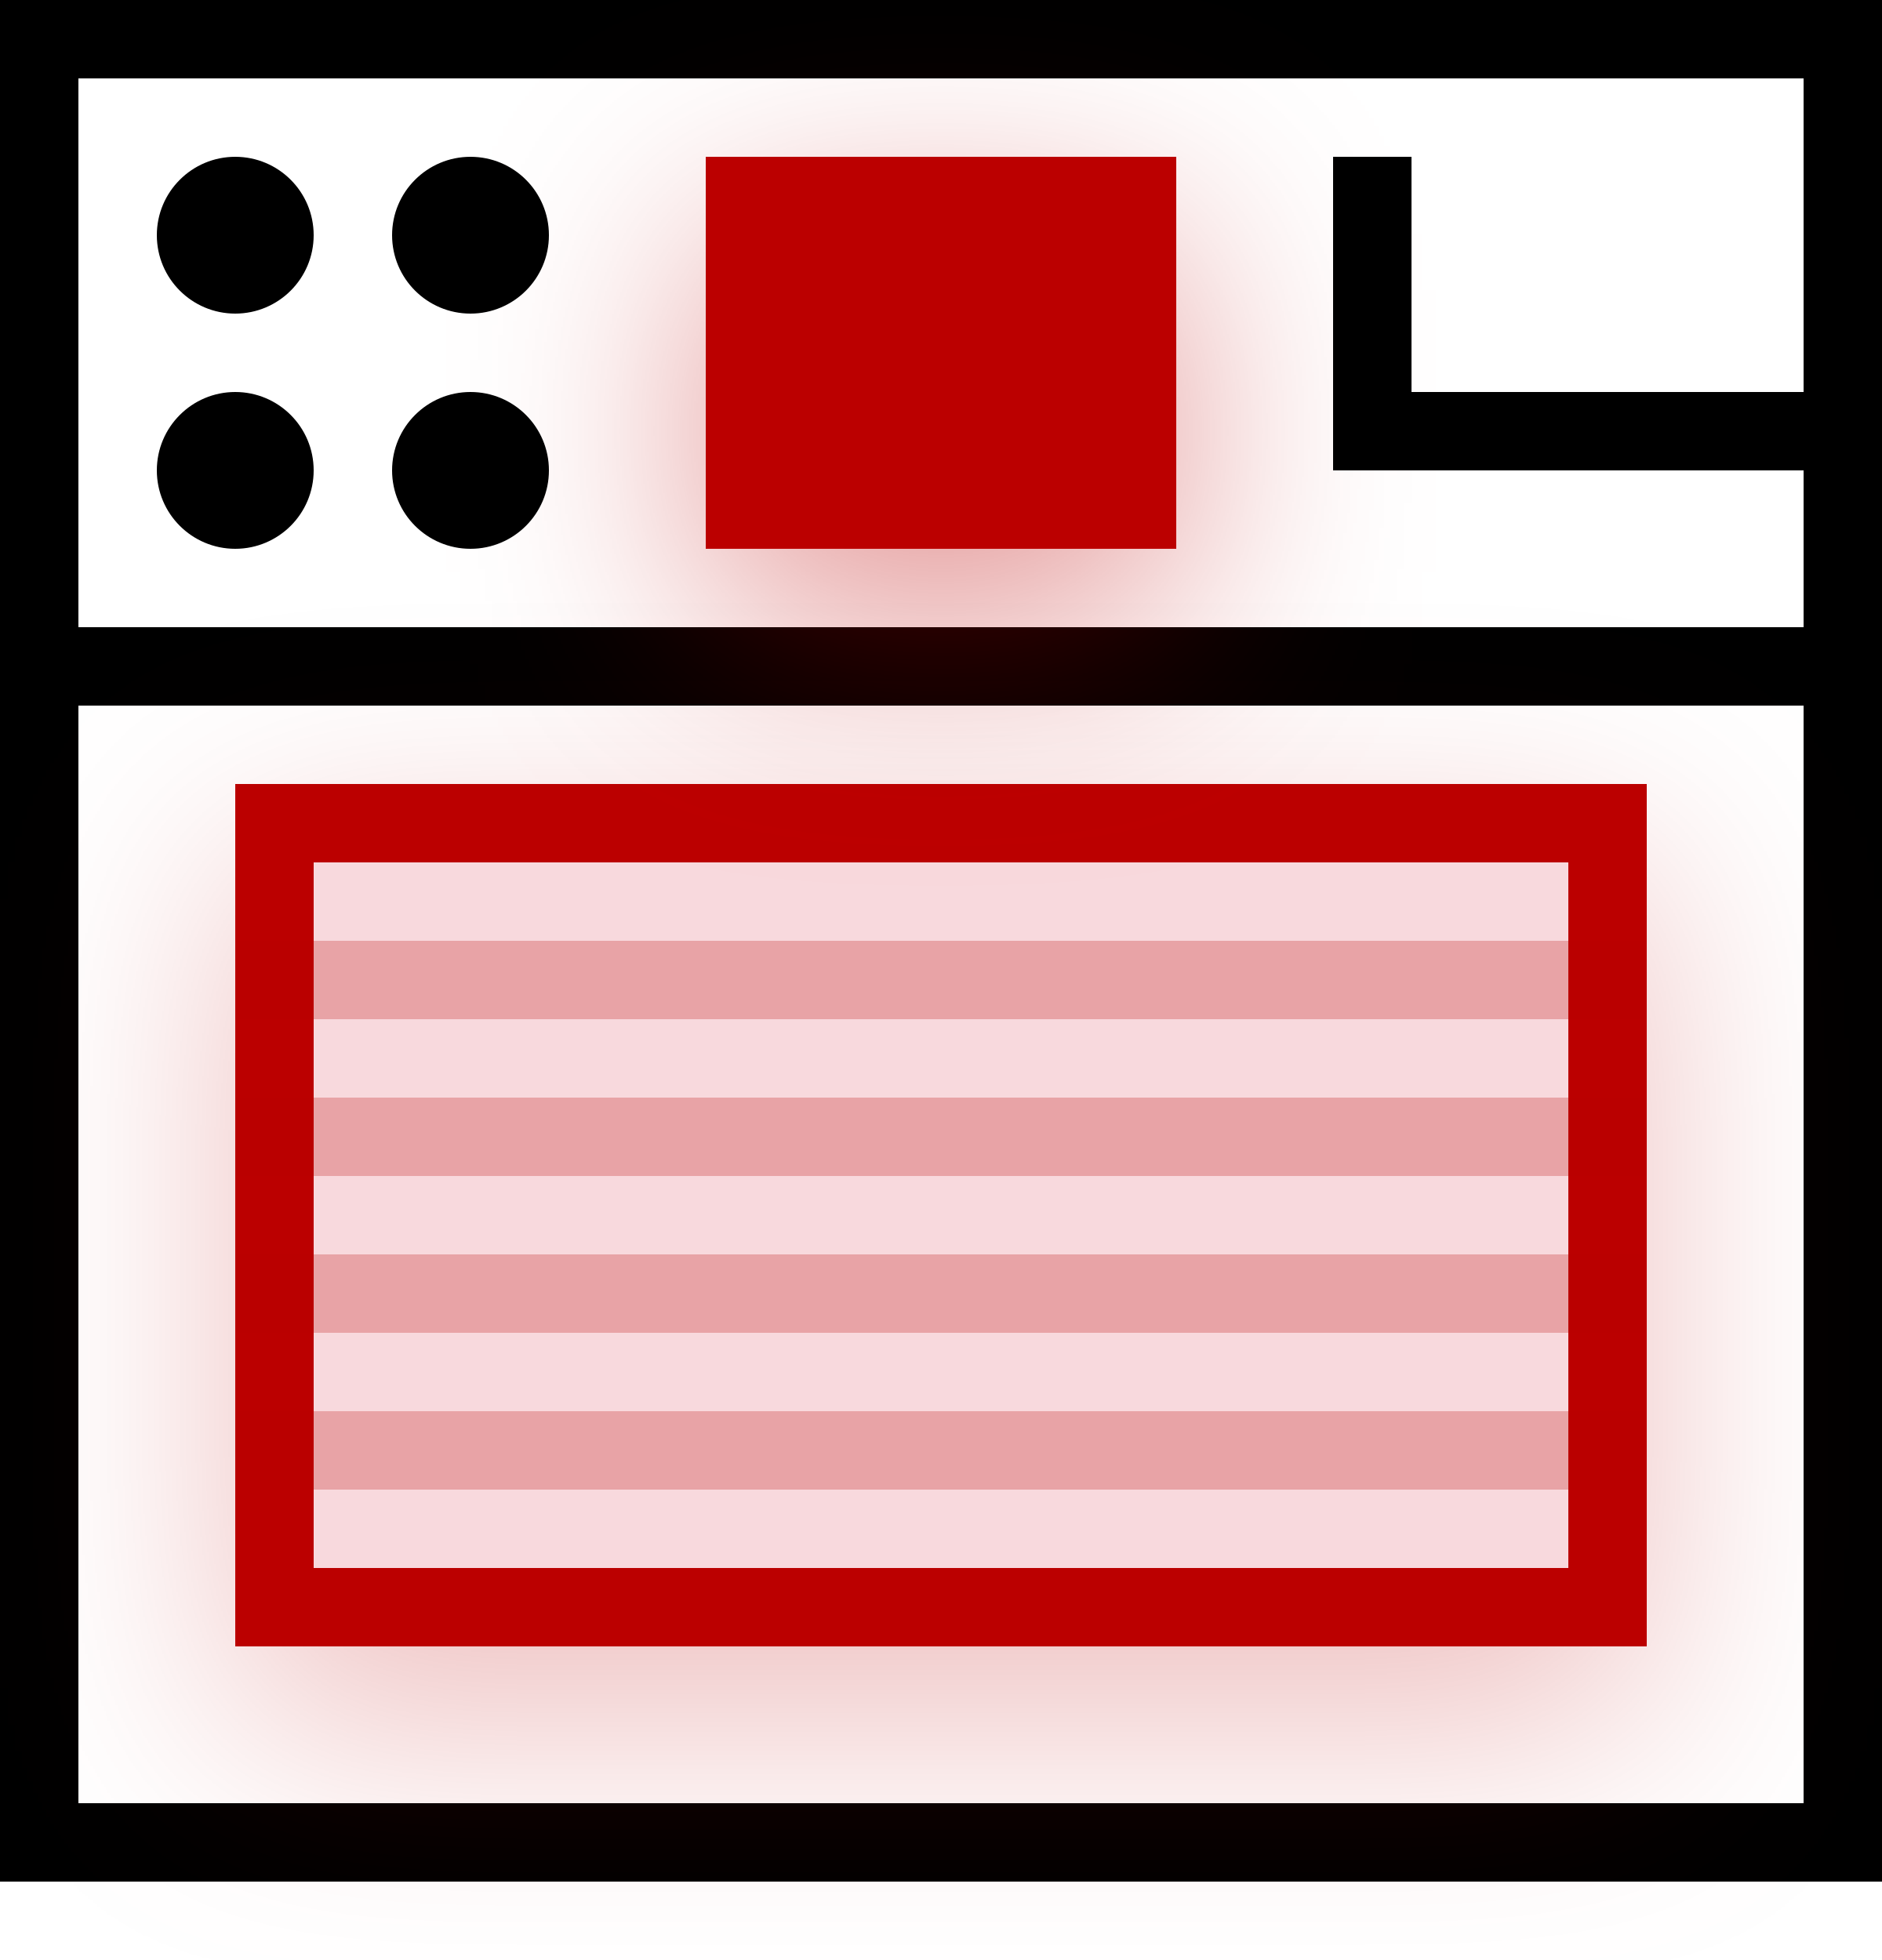
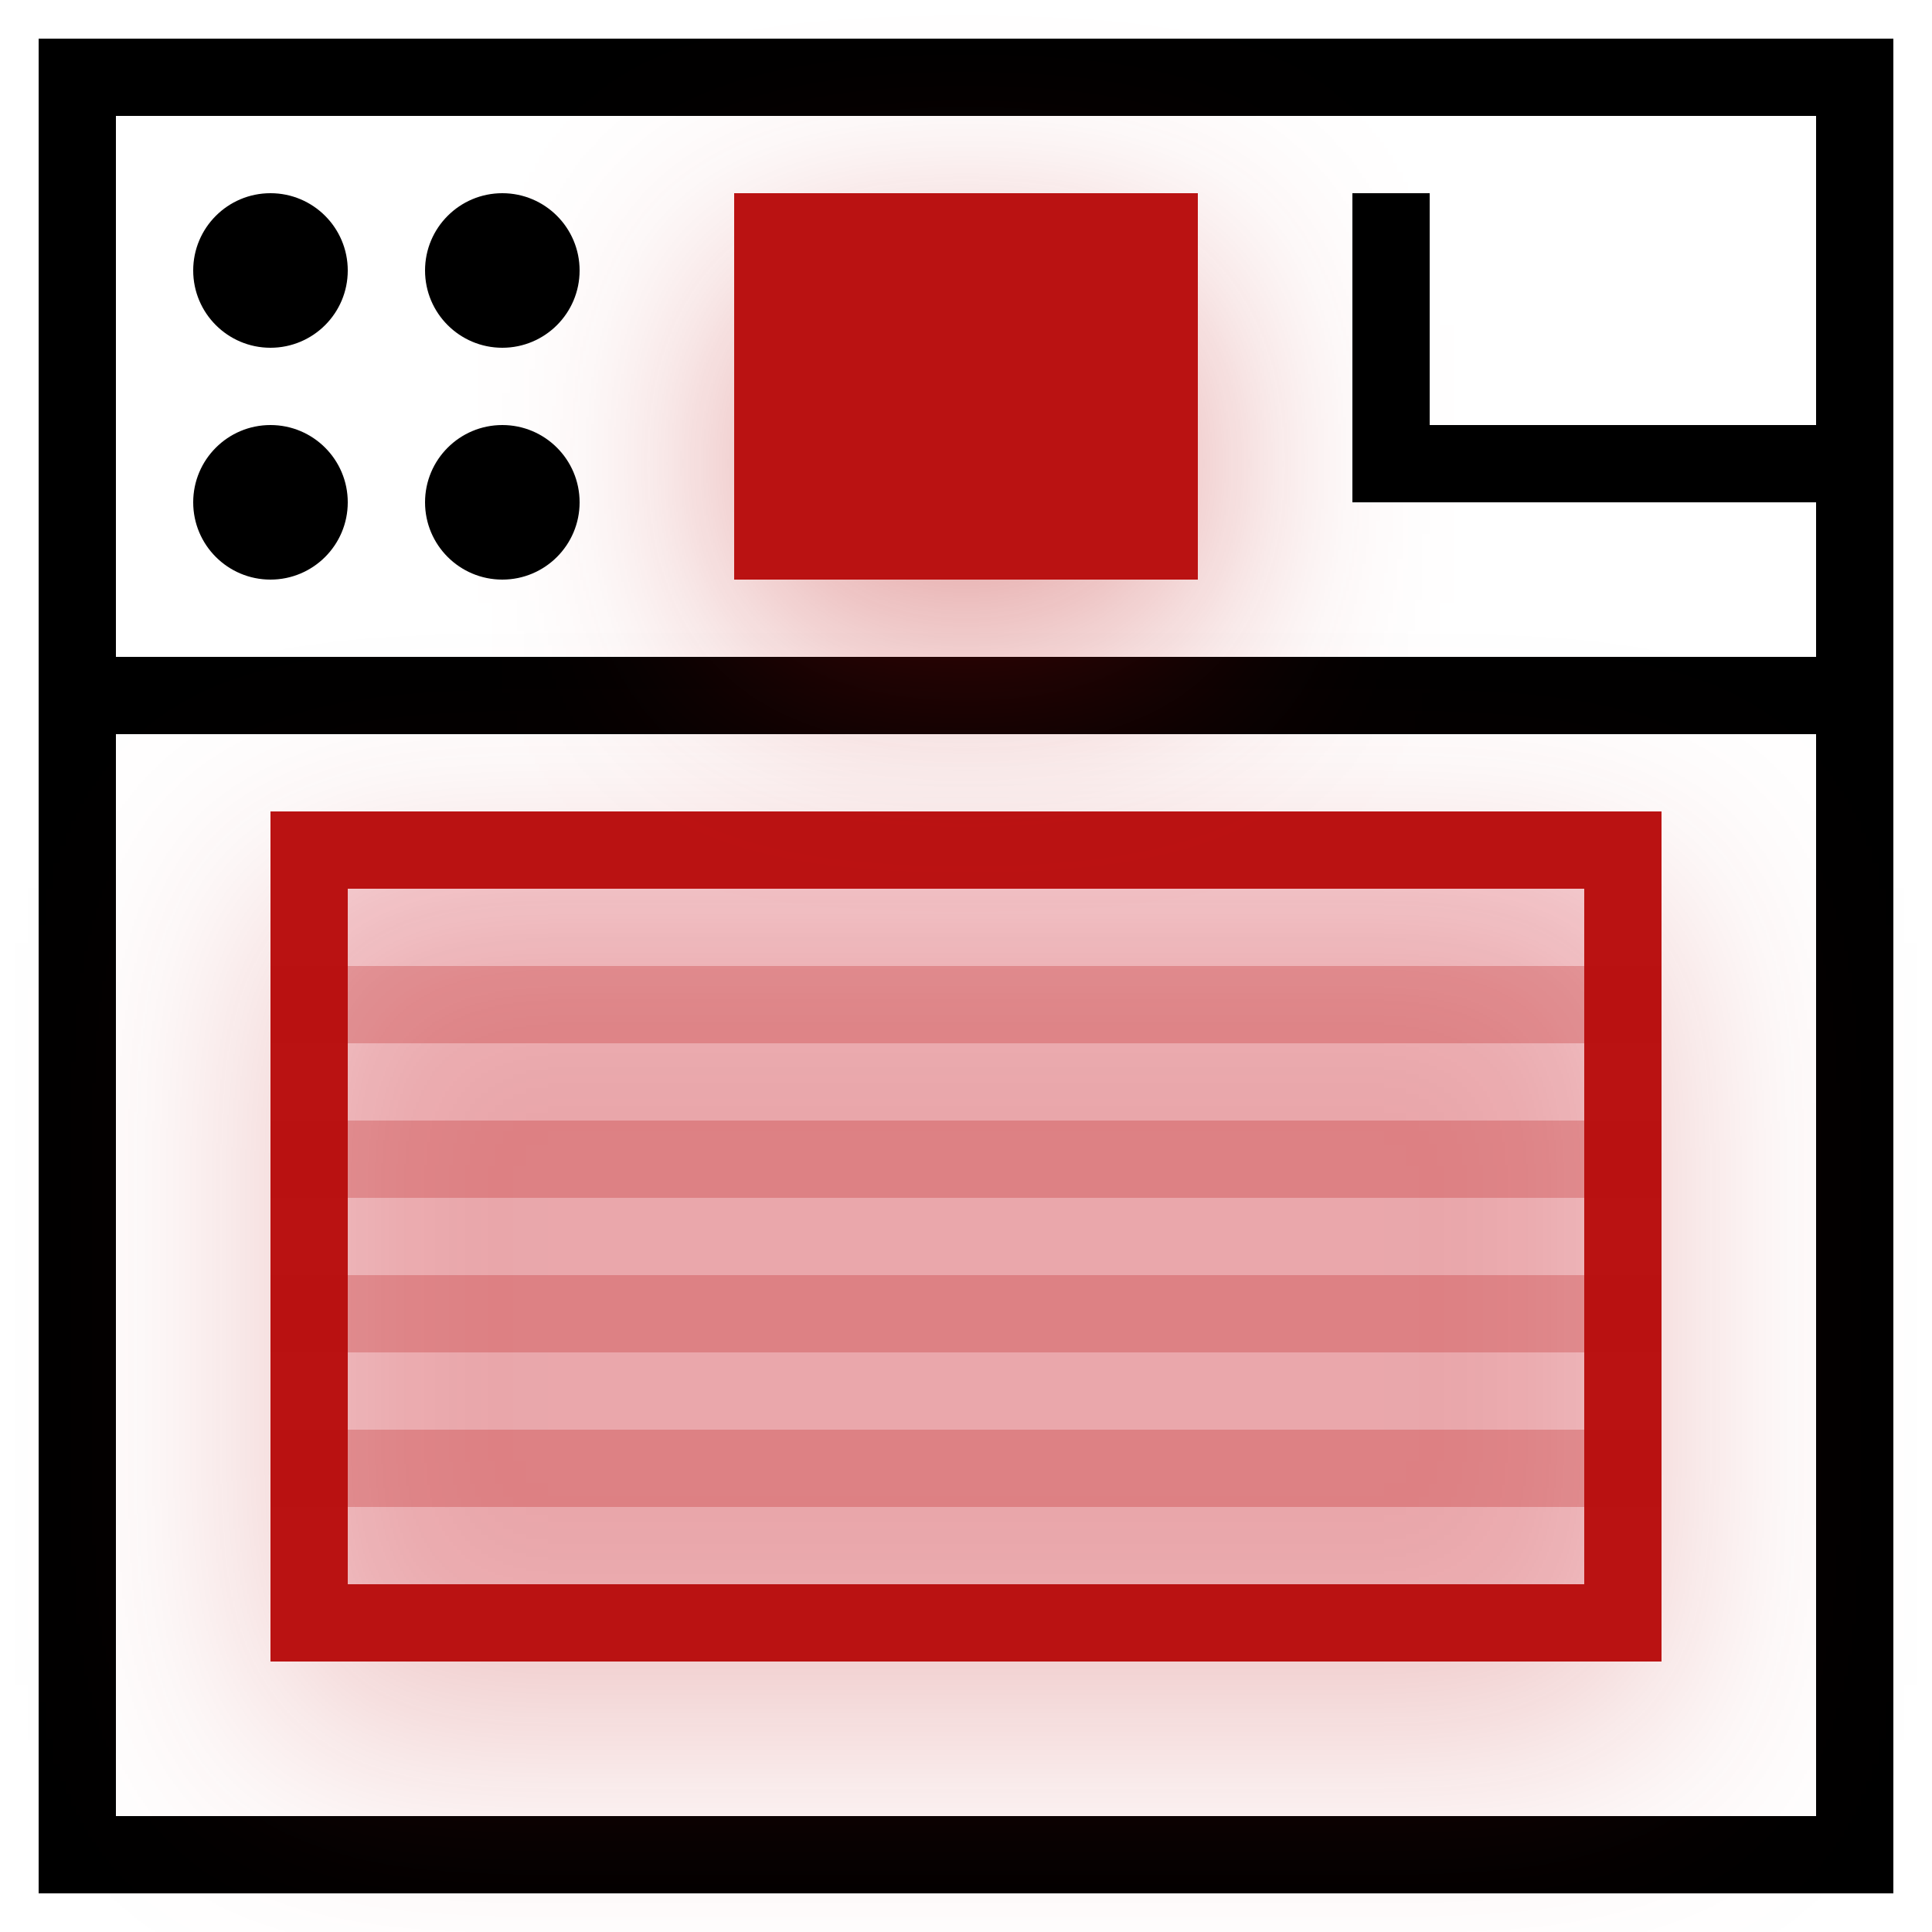
- <svg xmlns="http://www.w3.org/2000/svg" xmlns:xlink="http://www.w3.org/1999/xlink" width="24" height="25">
+ <svg xmlns="http://www.w3.org/2000/svg" xmlns:xlink="http://www.w3.org/1999/xlink" width="25" height="25">
  <defs>
-     <filter id="a" width="155.6%" height="190.9%" x="-27.8%" y="-36.4%" filterUnits="objectBoundingBox">
-       <feOffset dy="1" in="SourceAlpha" result="shadowOffsetOuter1" />
-       <feGaussianBlur in="shadowOffsetOuter1" result="shadowBlurOuter1" stdDeviation="1.5" />
-       <feComposite in="shadowBlurOuter1" in2="SourceAlpha" operator="out" result="shadowBlurOuter1" />
-       <feColorMatrix in="shadowBlurOuter1" values="0 0 0 0 0.733 0 0 0 0 0 0 0 0 0 0 0 0 0 0.251 0" />
+     <clipPath id="c">
+       <use xlink:href="#a" />
+     </clipPath>
+     <clipPath id="e">
+       <use xlink:href="#b" />
+     </clipPath>
+     <filter filterUnits="userSpaceOnUse" color-interpolation-filters="sRGB" id="d">
+       <feFlood flood-opacity="0" result="BackgroundImageFix" />
+       <feColorMatrix in="SourceAlpha" values="0 0 0 0 0 0 0 0 0 0 0 0 0 0 0 0 0 0 127 0" />
+       <feOffset dy="1" />
+       <feGaussianBlur stdDeviation="1.5" />
+       <feColorMatrix values="0 0 0 0 0.729 0 0 0 0 0.071 0 0 0 0 0.071 0 0 0 0.251 0" />
+       <feBlend in2="BackgroundImageFix" result="effect0_dropShadow" />
+       <feBlend in="SourceGraphic" in2="effect0_dropShadow" result="shape" />
    </filter>
-     <filter id="c" width="266.7%" height="300%" x="-83.3%" y="-80%" filterUnits="objectBoundingBox">
-       <feOffset dy="1" in="SourceAlpha" result="shadowOffsetOuter1" />
-       <feGaussianBlur in="shadowOffsetOuter1" result="shadowBlurOuter1" stdDeviation="1.5" />
-       <feColorMatrix in="shadowBlurOuter1" values="0 0 0 0 0.733 0 0 0 0 0 0 0 0 0 0 0 0 0 0.405 0" />
+     <filter filterUnits="userSpaceOnUse" color-interpolation-filters="sRGB" id="f">
+       <feFlood flood-opacity="0" result="BackgroundImageFix" />
+       <feColorMatrix in="SourceAlpha" values="0 0 0 0 0 0 0 0 0 0 0 0 0 0 0 0 0 0 127 0" />
+       <feOffset dy="1" />
+       <feGaussianBlur stdDeviation="1.5" />
+       <feColorMatrix values="0 0 0 0 0.729 0 0 0 0 0.071 0 0 0 0 0.071 0 0 0 0.404 0" />
+       <feBlend in2="BackgroundImageFix" result="effect0_dropShadow" />
+       <feBlend in="SourceGraphic" in2="effect0_dropShadow" result="shape" />
    </filter>
-     <path id="b" d="M3 10h18v11H3z" />
-     <path id="d" d="M9 2h6v5H9z" />
+     <path d="M0 0h24v24H0V0z" id="a" />
+     <path d="M0 0h18v11H0V0z" transform="translate(3 10)" id="b" />
  </defs>
-   <g fill="none" fill-rule="evenodd">
-     <path stroke="#000" d="M.5.5h23v23H.5z" />
-     <path fill="#000" d="M0 8h24v1H0z" />
-     <use fill="#000" filter="url(#a)" xlink:href="#b" />
-     <path fill="#D0021B" fill-opacity=".149" stroke="#B00" stroke-linejoin="square" d="M3.5 10.5h17v10h-17z" />
-     <use fill="#000" filter="url(#c)" xlink:href="#d" />
-     <use fill="#B00" xlink:href="#d" />
-     <circle cx="6" cy="3" r="1" fill="#000" />
-     <circle cx="3" cy="3" r="1" fill="#000" />
-     <circle cx="6" cy="6" r="1" fill="#000" />
-     <circle cx="3" cy="6" r="1" fill="#000" />
-     <path fill="#000" d="M17 2h1v3h-1zm0 3h7v1h-7z" />
-     <path fill="#B00" fill-opacity=".25" d="M3 12h18v1H3zm0 2h18v1H3zm0 2h18v1H3zm0 2h18v1H3z" />
+   <g clip-path="url(#c)" transform="translate(.5 .5)">
+     <use xlink:href="#a" fill="none" stroke="#000" stroke-width="2" />
  </g>
+   <path d="M.5 8.5h24v1H.5v-1z" />
+   <g filter="url(#d)" transform="translate(.5 .5)">
+     <use fill="#D0021B" fill-opacity=".149" xlink:href="#b" />
+     <g clip-path="url(#e)">
+       <use xlink:href="#b" fill="none" stroke="#BA1212" stroke-width="2" />
+     </g>
+   </g>
+   <g filter="url(#f)" transform="translate(.5 .5)">
+     <path d="M9 2h6v5H9V2z" fill="#BA1212" />
+   </g>
+   <path d="M6.5 4.5a1 1 0 100-2 1 1 0 000 2zm-3 0a1 1 0 100-2 1 1 0 000 2zm3 3a1 1 0 100-2 1 1 0 000 2zm-3 0a1 1 0 100-2 1 1 0 000 2zm14-5h1v3h-1v-3zm0 3h7v1h-7v-1z" />
+   <path d="M3.5 12.5h18v1h-18v-1zm0 2h18v1h-18v-1zm0 2h18v1h-18v-1zm0 2h18v1h-18v-1z" fill="#BA1212" fill-opacity=".251" />
</svg>
